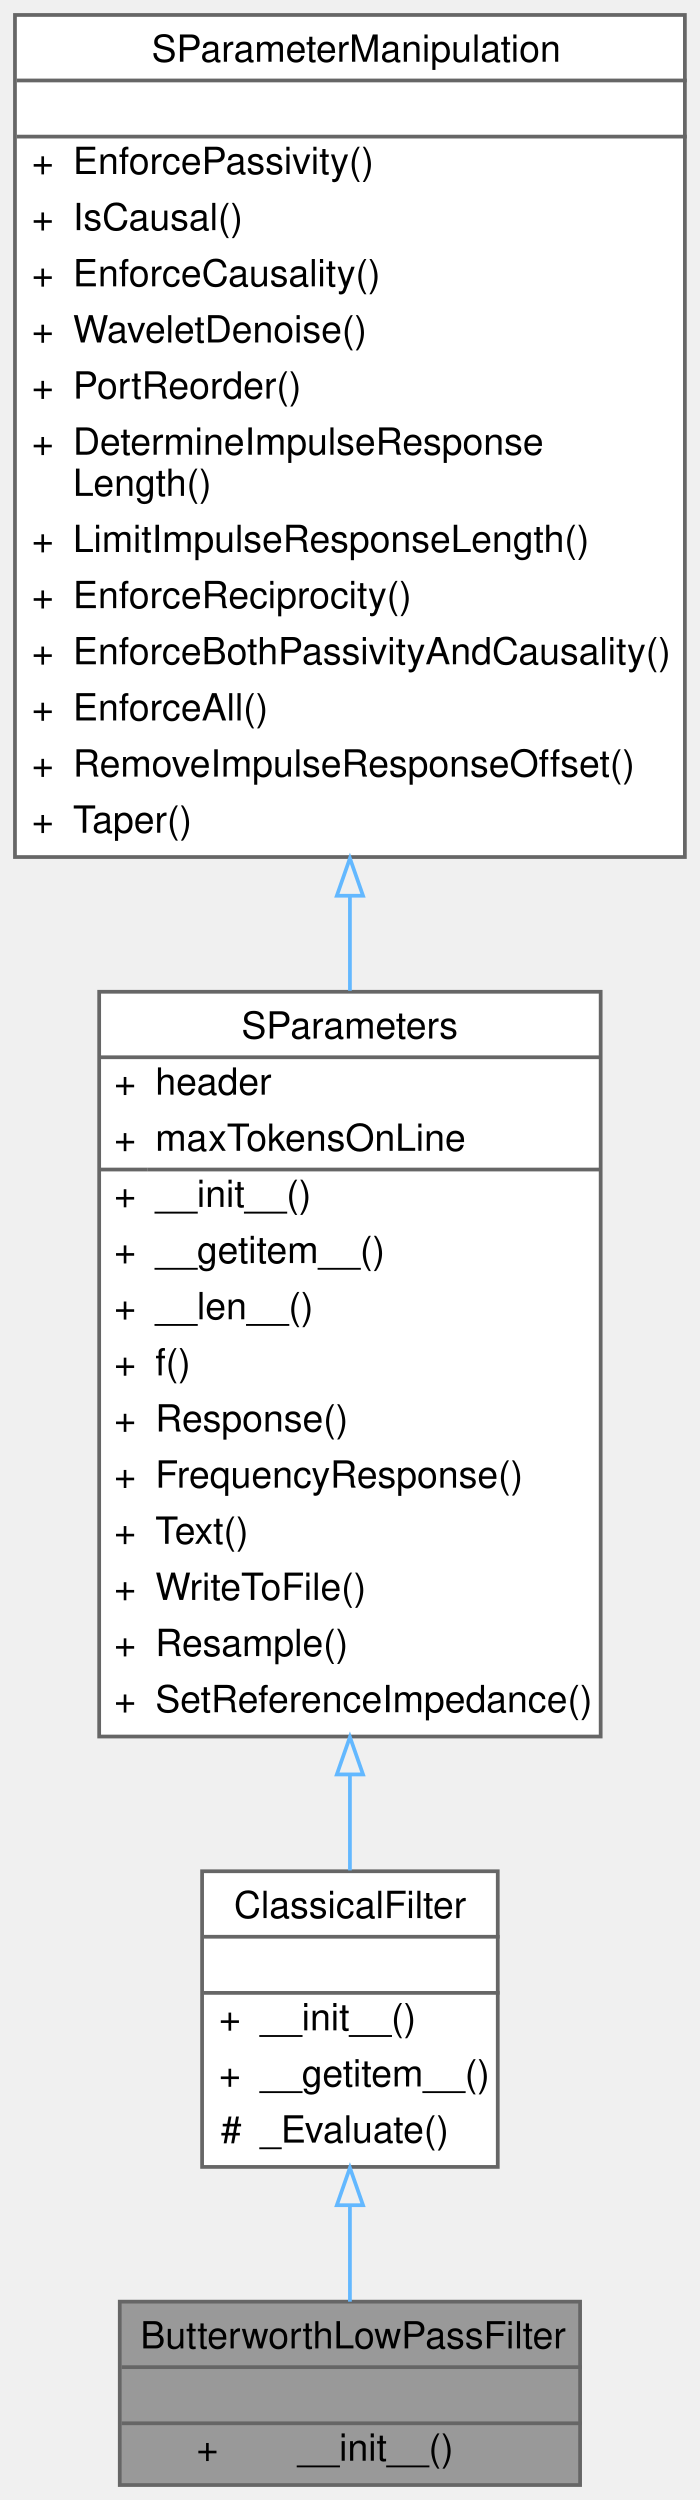
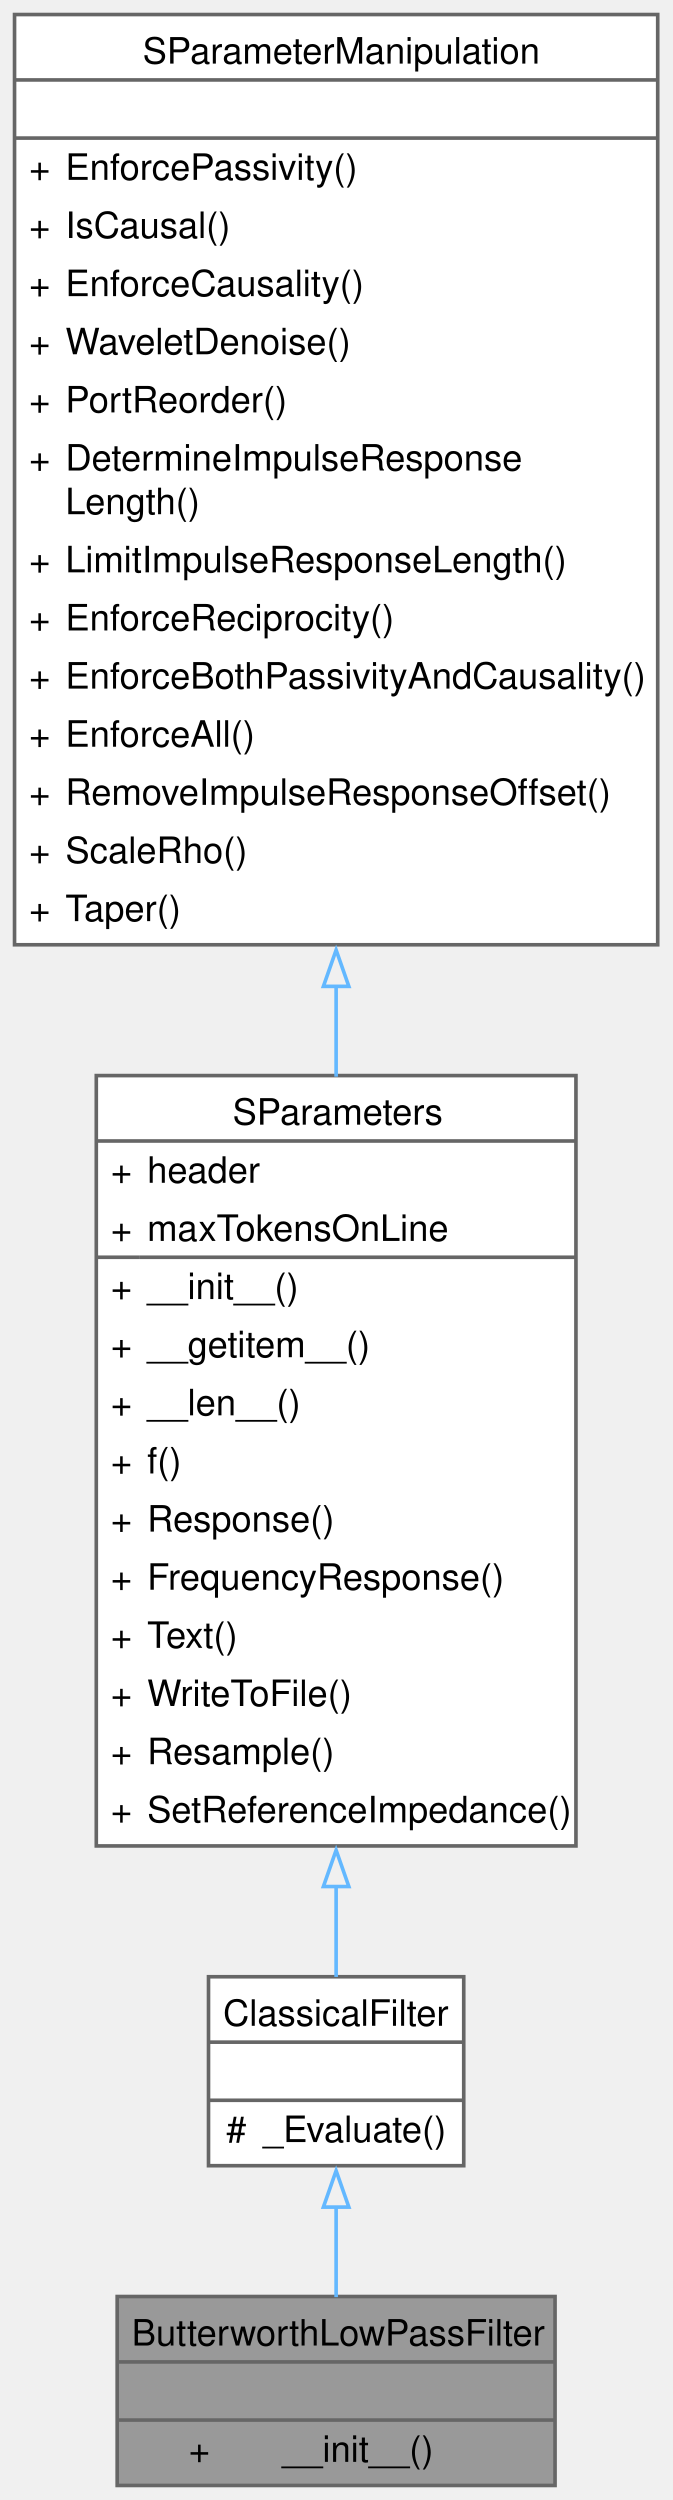
- <svg xmlns="http://www.w3.org/2000/svg" xmlns:xlink="http://www.w3.org/1999/xlink" width="187pt" height="668pt" viewBox="0.00 0.00 187.00 668.00">
-   <g id="graph0" class="graph" transform="scale(1 1) rotate(0) translate(4 664)">
+ <svg xmlns="http://www.w3.org/2000/svg" xmlns:xlink="http://www.w3.org/1999/xlink" width="185pt" height="688pt" viewBox="0.00 0.00 185.00 688.00">
+   <g id="graph0" class="graph" transform="scale(1 1) rotate(0) translate(4 684)">
    <g id="Node000001" class="node">
      <g id="a_Node000001">
        <a xlink:title="Butterworth Low pass filter.">
-           <polygon fill="#999999" stroke="transparent" points="151,-49 28,-49 28,0 151,0 151,-49" />
-           <text text-anchor="start" x="33.5" y="-36.5" font-family="Helvetica,sans-Serif" font-size="10.00">ButterworthLowPassFilter</text>
-           <text text-anchor="start" x="88" y="-21.5" font-family="Helvetica,sans-Serif" font-size="10.00"> </text>
-           <text text-anchor="start" x="48.5" y="-6.5" font-family="Helvetica,sans-Serif" font-size="10.00">+</text>
-           <text text-anchor="start" x="75.5" y="-6.5" font-family="Helvetica,sans-Serif" font-size="10.00">__init__()</text>
-           <polygon fill="#666666" stroke="#666666" points="28.5,-31.5 28.5,-31.5 151.5,-31.5 151.5,-31.5 28.5,-31.5" />
-           <polygon fill="#666666" stroke="#666666" points="28.5,-16.5 28.5,-16.5 151.5,-16.5 151.5,-16.5 28.5,-16.5" />
-           <polygon fill="none" stroke="#666666" points="28,0 28,-49 151,-49 151,0 28,0" />
+           <polygon fill="#999999" stroke="none" points="148.75,-52 28.25,-52 28.25,0 148.75,0 148.75,-52" />
+           <text xml:space="preserve" text-anchor="start" x="32.25" y="-38.5" font-family="Helvetica,sans-Serif" font-size="10.00">ButterworthLowPassFilter</text>
+           <text xml:space="preserve" text-anchor="start" x="87" y="-22.5" font-family="Helvetica,sans-Serif" font-size="10.00"> </text>
+           <text xml:space="preserve" text-anchor="start" x="47.94" y="-6.5" font-family="Helvetica,sans-Serif" font-size="10.00">+</text>
+           <text xml:space="preserve" text-anchor="start" x="73.62" y="-6.5" font-family="Helvetica,sans-Serif" font-size="10.00">__init__()</text>
+           <polygon fill="#666666" stroke="#666666" points="28.25,-34 28.25,-34 148.75,-34 148.75,-34 28.25,-34" />
+           <polygon fill="#666666" stroke="#666666" points="28.25,-18 28.25,-18 148.75,-18 148.75,-18 28.25,-18" />
+           <polygon fill="none" stroke="#666666" points="28.25,0 28.25,-52 148.75,-52 148.75,0 28.25,0" />
        </a>
      </g>
    </g>
    <g id="Node000002" class="node">
      <g id="a_Node000002">
        <a xlink:href="classSignalIntegrity_1_1Lib_1_1SParameters_1_1Devices_1_1ClassicalFilter_1_1ClassicalFilter.xhtml" target="_top" xlink:title="Classical filter.">
-           <polygon fill="white" stroke="transparent" points="129,-164 50,-164 50,-85 129,-85 129,-164" />
-           <text text-anchor="start" x="58.5" y="-151.5" font-family="Helvetica,sans-Serif" font-size="10.00">ClassicalFilter</text>
-           <text text-anchor="start" x="88" y="-136.5" font-family="Helvetica,sans-Serif" font-size="10.00"> </text>
-           <text text-anchor="start" x="54.5" y="-121.5" font-family="Helvetica,sans-Serif" font-size="10.00">+</text>
-           <text text-anchor="start" x="65.5" y="-121.5" font-family="Helvetica,sans-Serif" font-size="10.00">__init__()</text>
-           <text text-anchor="start" x="54.5" y="-106.5" font-family="Helvetica,sans-Serif" font-size="10.00">+</text>
-           <text text-anchor="start" x="65.5" y="-106.5" font-family="Helvetica,sans-Serif" font-size="10.00">__getitem__()</text>
-           <text text-anchor="start" x="55" y="-91.5" font-family="Helvetica,sans-Serif" font-size="10.00">#</text>
-           <text text-anchor="start" x="65.5" y="-91.5" font-family="Helvetica,sans-Serif" font-size="10.00">_Evaluate()</text>
-           <polygon fill="#666666" stroke="#666666" points="50.5,-146.5 50.5,-146.5 129.5,-146.5 129.5,-146.5 50.5,-146.5" />
-           <polygon fill="#666666" stroke="#666666" points="50.5,-131.5 50.5,-131.5 129.5,-131.5 129.5,-131.5 50.5,-131.5" />
-           <polygon fill="none" stroke="#666666" points="50,-85 50,-164 129,-164 129,-85 50,-85" />
+           <polygon fill="white" stroke="none" points="123.62,-140 53.38,-140 53.38,-88 123.62,-88 123.62,-140" />
+           <text xml:space="preserve" text-anchor="start" x="57.38" y="-126.5" font-family="Helvetica,sans-Serif" font-size="10.00">ClassicalFilter</text>
+           <text xml:space="preserve" text-anchor="start" x="87" y="-110.5" font-family="Helvetica,sans-Serif" font-size="10.00"> </text>
+           <text xml:space="preserve" text-anchor="start" x="58.25" y="-94.5" font-family="Helvetica,sans-Serif" font-size="10.00">#</text>
+           <text xml:space="preserve" text-anchor="start" x="68.38" y="-94.5" font-family="Helvetica,sans-Serif" font-size="10.00">_Evaluate()</text>
+           <polygon fill="#666666" stroke="#666666" points="53.38,-122 53.38,-122 123.62,-122 123.62,-122 53.38,-122" />
+           <polygon fill="#666666" stroke="#666666" points="53.38,-106 53.38,-106 123.62,-106 123.62,-106 53.38,-106" />
+           <polygon fill="none" stroke="#666666" points="53.38,-88 53.38,-140 123.62,-140 123.62,-88 53.38,-88" />
        </a>
      </g>
    </g>
    <g id="edge1_Node000001_Node000002" class="edge">
      <g id="a_edge1_Node000001_Node000002">
        <a xlink:title=" ">
-           <path fill="none" stroke="#63b8ff" d="M89.5,-74.72C89.5,-65.75 89.5,-56.78 89.5,-49" />
-           <polygon fill="none" stroke="#63b8ff" points="86,-74.77 89.5,-84.77 93,-74.77 86,-74.77" />
+           <path fill="none" stroke="#63b8ff" d="M88.5,-76.66C88.5,-68.29 88.5,-59.57 88.5,-51.82" />
+           <polygon fill="none" stroke="#63b8ff" points="85,-76.61 88.5,-86.61 92,-76.61 85,-76.61" />
        </a>
      </g>
    </g>
    <g id="Node000003" class="node">
      <g id="a_Node000003">
        <a xlink:href="classSignalIntegrity_1_1Lib_1_1SParameters_1_1SParameters_1_1SParameters.xhtml" target="_top" xlink:title="Class containing s-parameters.">
-           <polygon fill="white" stroke="transparent" points="156.5,-399 22.5,-399 22.5,-200 156.5,-200 156.5,-399" />
-           <text text-anchor="start" x="60.5" y="-386.5" font-family="Helvetica,sans-Serif" font-size="10.00">SParameters</text>
-           <text text-anchor="start" x="26.5" y="-371.5" font-family="Helvetica,sans-Serif" font-size="10.00">+</text>
-           <text text-anchor="start" x="37.5" y="-371.5" font-family="Helvetica,sans-Serif" font-size="10.00">header</text>
-           <text text-anchor="start" x="26.5" y="-356.5" font-family="Helvetica,sans-Serif" font-size="10.00">+</text>
-           <text text-anchor="start" x="37.5" y="-356.5" font-family="Helvetica,sans-Serif" font-size="10.00">maxTokensOnLine</text>
-           <text text-anchor="start" x="26.5" y="-341.5" font-family="Helvetica,sans-Serif" font-size="10.00">+</text>
-           <text text-anchor="start" x="37.5" y="-341.5" font-family="Helvetica,sans-Serif" font-size="10.00">__init__()</text>
-           <text text-anchor="start" x="26.5" y="-326.5" font-family="Helvetica,sans-Serif" font-size="10.00">+</text>
-           <text text-anchor="start" x="37.5" y="-326.5" font-family="Helvetica,sans-Serif" font-size="10.00">__getitem__()</text>
-           <text text-anchor="start" x="26.5" y="-311.5" font-family="Helvetica,sans-Serif" font-size="10.00">+</text>
-           <text text-anchor="start" x="37.5" y="-311.5" font-family="Helvetica,sans-Serif" font-size="10.00">__len__()</text>
-           <text text-anchor="start" x="26.5" y="-296.5" font-family="Helvetica,sans-Serif" font-size="10.00">+</text>
-           <text text-anchor="start" x="37.5" y="-296.5" font-family="Helvetica,sans-Serif" font-size="10.00">f()</text>
-           <text text-anchor="start" x="26.5" y="-281.5" font-family="Helvetica,sans-Serif" font-size="10.00">+</text>
-           <text text-anchor="start" x="37.5" y="-281.5" font-family="Helvetica,sans-Serif" font-size="10.00">Response()</text>
-           <text text-anchor="start" x="26.5" y="-266.5" font-family="Helvetica,sans-Serif" font-size="10.00">+</text>
-           <text text-anchor="start" x="37.5" y="-266.5" font-family="Helvetica,sans-Serif" font-size="10.00">FrequencyResponse()</text>
-           <text text-anchor="start" x="26.5" y="-251.5" font-family="Helvetica,sans-Serif" font-size="10.00">+</text>
-           <text text-anchor="start" x="37.5" y="-251.5" font-family="Helvetica,sans-Serif" font-size="10.00">Text()</text>
-           <text text-anchor="start" x="26.5" y="-236.5" font-family="Helvetica,sans-Serif" font-size="10.00">+</text>
-           <text text-anchor="start" x="37.5" y="-236.5" font-family="Helvetica,sans-Serif" font-size="10.00">WriteToFile()</text>
-           <text text-anchor="start" x="26.5" y="-221.5" font-family="Helvetica,sans-Serif" font-size="10.00">+</text>
-           <text text-anchor="start" x="37.5" y="-221.5" font-family="Helvetica,sans-Serif" font-size="10.00">Resample()</text>
-           <text text-anchor="start" x="26.5" y="-206.5" font-family="Helvetica,sans-Serif" font-size="10.00">+</text>
-           <text text-anchor="start" x="37.5" y="-206.5" font-family="Helvetica,sans-Serif" font-size="10.00">SetReferenceImpedance()</text>
-           <polygon fill="#666666" stroke="#666666" points="22.5,-381.5 22.5,-381.5 156.5,-381.5 156.5,-381.5 22.5,-381.5" />
-           <polygon fill="#666666" stroke="#666666" points="22.5,-351.5 22.5,-351.5 35.5,-351.5 35.5,-351.5 22.5,-351.5" />
-           <polygon fill="#666666" stroke="#666666" points="35.5,-351.5 35.5,-351.5 156.5,-351.5 156.5,-351.5 35.5,-351.5" />
-           <polygon fill="none" stroke="#666666" points="22.5,-200 22.5,-399 156.5,-399 156.5,-200 22.5,-200" />
+           <polygon fill="white" stroke="none" points="154.5,-388 22.5,-388 22.5,-176 154.5,-176 154.5,-388" />
+           <text xml:space="preserve" text-anchor="start" x="60" y="-374.5" font-family="Helvetica,sans-Serif" font-size="10.00">SParameters</text>
+           <text xml:space="preserve" text-anchor="start" x="26.5" y="-358.5" font-family="Helvetica,sans-Serif" font-size="10.00">+</text>
+           <text xml:space="preserve" text-anchor="start" x="36.5" y="-358.5" font-family="Helvetica,sans-Serif" font-size="10.00">header</text>
+           <text xml:space="preserve" text-anchor="start" x="26.5" y="-342.5" font-family="Helvetica,sans-Serif" font-size="10.00">+</text>
+           <text xml:space="preserve" text-anchor="start" x="36.5" y="-342.5" font-family="Helvetica,sans-Serif" font-size="10.00">maxTokensOnLine</text>
+           <text xml:space="preserve" text-anchor="start" x="26.5" y="-326.5" font-family="Helvetica,sans-Serif" font-size="10.00">+</text>
+           <text xml:space="preserve" text-anchor="start" x="36.5" y="-326.5" font-family="Helvetica,sans-Serif" font-size="10.00">__init__()</text>
+           <text xml:space="preserve" text-anchor="start" x="26.5" y="-310.5" font-family="Helvetica,sans-Serif" font-size="10.00">+</text>
+           <text xml:space="preserve" text-anchor="start" x="36.5" y="-310.5" font-family="Helvetica,sans-Serif" font-size="10.00">__getitem__()</text>
+           <text xml:space="preserve" text-anchor="start" x="26.5" y="-294.5" font-family="Helvetica,sans-Serif" font-size="10.00">+</text>
+           <text xml:space="preserve" text-anchor="start" x="36.5" y="-294.5" font-family="Helvetica,sans-Serif" font-size="10.00">__len__()</text>
+           <text xml:space="preserve" text-anchor="start" x="26.5" y="-278.5" font-family="Helvetica,sans-Serif" font-size="10.00">+</text>
+           <text xml:space="preserve" text-anchor="start" x="36.5" y="-278.5" font-family="Helvetica,sans-Serif" font-size="10.00">f()</text>
+           <text xml:space="preserve" text-anchor="start" x="26.5" y="-262.5" font-family="Helvetica,sans-Serif" font-size="10.00">+</text>
+           <text xml:space="preserve" text-anchor="start" x="36.5" y="-262.5" font-family="Helvetica,sans-Serif" font-size="10.00">Response()</text>
+           <text xml:space="preserve" text-anchor="start" x="26.5" y="-246.5" font-family="Helvetica,sans-Serif" font-size="10.00">+</text>
+           <text xml:space="preserve" text-anchor="start" x="36.5" y="-246.5" font-family="Helvetica,sans-Serif" font-size="10.00">FrequencyResponse()</text>
+           <text xml:space="preserve" text-anchor="start" x="26.5" y="-230.5" font-family="Helvetica,sans-Serif" font-size="10.00">+</text>
+           <text xml:space="preserve" text-anchor="start" x="36.5" y="-230.5" font-family="Helvetica,sans-Serif" font-size="10.00">Text()</text>
+           <text xml:space="preserve" text-anchor="start" x="26.5" y="-214.5" font-family="Helvetica,sans-Serif" font-size="10.00">+</text>
+           <text xml:space="preserve" text-anchor="start" x="36.5" y="-214.5" font-family="Helvetica,sans-Serif" font-size="10.00">WriteToFile()</text>
+           <text xml:space="preserve" text-anchor="start" x="26.5" y="-198.5" font-family="Helvetica,sans-Serif" font-size="10.00">+</text>
+           <text xml:space="preserve" text-anchor="start" x="36.5" y="-198.5" font-family="Helvetica,sans-Serif" font-size="10.00">Resample()</text>
+           <text xml:space="preserve" text-anchor="start" x="26.5" y="-182.5" font-family="Helvetica,sans-Serif" font-size="10.00">+</text>
+           <text xml:space="preserve" text-anchor="start" x="36.5" y="-182.5" font-family="Helvetica,sans-Serif" font-size="10.00">SetReferenceImpedance()</text>
+           <polygon fill="#666666" stroke="#666666" points="22.5,-370 22.5,-370 154.5,-370 154.5,-370 22.5,-370" />
+           <polygon fill="#666666" stroke="#666666" points="22.5,-338 22.5,-338 34.5,-338 34.5,-338 22.5,-338" />
+           <polygon fill="#666666" stroke="#666666" points="34.5,-338 34.5,-338 154.5,-338 154.5,-338 34.5,-338" />
+           <polygon fill="none" stroke="#666666" points="22.5,-176 22.5,-388 154.5,-388 154.5,-176 22.5,-176" />
        </a>
      </g>
    </g>
    <g id="edge2_Node000002_Node000003" class="edge">
      <g id="a_edge2_Node000002_Node000003">
        <a xlink:title=" ">
-           <path fill="none" stroke="#63b8ff" d="M89.5,-189.64C89.5,-180.69 89.5,-172.08 89.5,-164.23" />
-           <polygon fill="none" stroke="#63b8ff" points="86,-189.87 89.5,-199.87 93,-189.87 86,-189.87" />
+           <path fill="none" stroke="#63b8ff" d="M88.5,-164.91C88.5,-155.76 88.5,-147.26 88.5,-139.95" />
+           <polygon fill="none" stroke="#63b8ff" points="85,-164.83 88.5,-174.83 92,-164.83 85,-164.83" />
        </a>
      </g>
    </g>
    <g id="Node000004" class="node">
      <g id="a_Node000004">
        <a xlink:href="classSignalIntegrity_1_1Lib_1_1SParameters_1_1SParameterManipulation_1_1SParameterManipulation.xhtml" target="_top" xlink:title="Class for manipulations on s-parameters involving passivity, causality, etc.">
-           <polygon fill="white" stroke="transparent" points="179,-660 0,-660 0,-435 179,-435 179,-660" />
-           <text text-anchor="start" x="36.5" y="-647.5" font-family="Helvetica,sans-Serif" font-size="10.00">SParameterManipulation</text>
-           <text text-anchor="start" x="88" y="-632.5" font-family="Helvetica,sans-Serif" font-size="10.00"> </text>
-           <text text-anchor="start" x="4.5" y="-617.5" font-family="Helvetica,sans-Serif" font-size="10.00">+</text>
-           <text text-anchor="start" x="15.5" y="-617.5" font-family="Helvetica,sans-Serif" font-size="10.00">EnforcePassivity()</text>
-           <text text-anchor="start" x="4.5" y="-602.5" font-family="Helvetica,sans-Serif" font-size="10.00">+</text>
-           <text text-anchor="start" x="15.5" y="-602.5" font-family="Helvetica,sans-Serif" font-size="10.00">IsCausal()</text>
-           <text text-anchor="start" x="4.5" y="-587.5" font-family="Helvetica,sans-Serif" font-size="10.00">+</text>
-           <text text-anchor="start" x="15.5" y="-587.5" font-family="Helvetica,sans-Serif" font-size="10.00">EnforceCausality()</text>
-           <text text-anchor="start" x="4.5" y="-572.5" font-family="Helvetica,sans-Serif" font-size="10.00">+</text>
-           <text text-anchor="start" x="15.5" y="-572.5" font-family="Helvetica,sans-Serif" font-size="10.00">WaveletDenoise()</text>
-           <text text-anchor="start" x="4.5" y="-557.5" font-family="Helvetica,sans-Serif" font-size="10.00">+</text>
-           <text text-anchor="start" x="15.5" y="-557.5" font-family="Helvetica,sans-Serif" font-size="10.00">PortReorder()</text>
-           <text text-anchor="start" x="4.5" y="-542.5" font-family="Helvetica,sans-Serif" font-size="10.00">+</text>
-           <text text-anchor="start" x="15.5" y="-542.5" font-family="Helvetica,sans-Serif" font-size="10.00">DetermineImpulseResponse</text>
-           <text text-anchor="start" x="15.5" y="-531.5" font-family="Helvetica,sans-Serif" font-size="10.00">Length()</text>
-           <text text-anchor="start" x="4.5" y="-516.5" font-family="Helvetica,sans-Serif" font-size="10.00">+</text>
-           <text text-anchor="start" x="15.5" y="-516.5" font-family="Helvetica,sans-Serif" font-size="10.00">LimitImpulseResponseLength()</text>
-           <text text-anchor="start" x="4.5" y="-501.5" font-family="Helvetica,sans-Serif" font-size="10.00">+</text>
-           <text text-anchor="start" x="15.5" y="-501.5" font-family="Helvetica,sans-Serif" font-size="10.00">EnforceReciprocity()</text>
-           <text text-anchor="start" x="4.5" y="-486.5" font-family="Helvetica,sans-Serif" font-size="10.00">+</text>
-           <text text-anchor="start" x="15.5" y="-486.5" font-family="Helvetica,sans-Serif" font-size="10.00">EnforceBothPassivityAndCausality()</text>
-           <text text-anchor="start" x="4.5" y="-471.5" font-family="Helvetica,sans-Serif" font-size="10.00">+</text>
-           <text text-anchor="start" x="15.5" y="-471.5" font-family="Helvetica,sans-Serif" font-size="10.00">EnforceAll()</text>
-           <text text-anchor="start" x="4.5" y="-456.5" font-family="Helvetica,sans-Serif" font-size="10.00">+</text>
-           <text text-anchor="start" x="15.5" y="-456.5" font-family="Helvetica,sans-Serif" font-size="10.00">RemoveImpulseResponseOffset()</text>
-           <text text-anchor="start" x="4.5" y="-441.5" font-family="Helvetica,sans-Serif" font-size="10.00">+</text>
-           <text text-anchor="start" x="15.5" y="-441.5" font-family="Helvetica,sans-Serif" font-size="10.00">Taper()</text>
-           <polygon fill="#666666" stroke="#666666" points="0.5,-642.5 0.5,-642.5 179.5,-642.5 179.5,-642.5 0.5,-642.5" />
-           <polygon fill="#666666" stroke="#666666" points="0.5,-627.5 0.5,-627.5 179.5,-627.5 179.5,-627.5 0.5,-627.5" />
-           <polygon fill="none" stroke="#666666" points="0,-435 0,-660 179,-660 179,-435 0,-435" />
+           <polygon fill="white" stroke="none" points="177,-680 0,-680 0,-424 177,-424 177,-680" />
+           <text xml:space="preserve" text-anchor="start" x="35.25" y="-666.5" font-family="Helvetica,sans-Serif" font-size="10.00">SParameterManipulation</text>
+           <text xml:space="preserve" text-anchor="start" x="87" y="-650.5" font-family="Helvetica,sans-Serif" font-size="10.00"> </text>
+           <text xml:space="preserve" text-anchor="start" x="4" y="-634.5" font-family="Helvetica,sans-Serif" font-size="10.00">+</text>
+           <text xml:space="preserve" text-anchor="start" x="14" y="-634.5" font-family="Helvetica,sans-Serif" font-size="10.00">EnforcePassivity()</text>
+           <text xml:space="preserve" text-anchor="start" x="4" y="-618.5" font-family="Helvetica,sans-Serif" font-size="10.00">+</text>
+           <text xml:space="preserve" text-anchor="start" x="14" y="-618.5" font-family="Helvetica,sans-Serif" font-size="10.00">IsCausal()</text>
+           <text xml:space="preserve" text-anchor="start" x="4" y="-602.5" font-family="Helvetica,sans-Serif" font-size="10.00">+</text>
+           <text xml:space="preserve" text-anchor="start" x="14" y="-602.5" font-family="Helvetica,sans-Serif" font-size="10.00">EnforceCausality()</text>
+           <text xml:space="preserve" text-anchor="start" x="4" y="-586.5" font-family="Helvetica,sans-Serif" font-size="10.00">+</text>
+           <text xml:space="preserve" text-anchor="start" x="14" y="-586.5" font-family="Helvetica,sans-Serif" font-size="10.00">WaveletDenoise()</text>
+           <text xml:space="preserve" text-anchor="start" x="4" y="-570.5" font-family="Helvetica,sans-Serif" font-size="10.00">+</text>
+           <text xml:space="preserve" text-anchor="start" x="14" y="-570.5" font-family="Helvetica,sans-Serif" font-size="10.00">PortReorder()</text>
+           <text xml:space="preserve" text-anchor="start" x="4" y="-554.5" font-family="Helvetica,sans-Serif" font-size="10.00">+</text>
+           <text xml:space="preserve" text-anchor="start" x="14" y="-554.5" font-family="Helvetica,sans-Serif" font-size="10.00">DetermineImpulseResponse</text>
+           <text xml:space="preserve" text-anchor="start" x="14" y="-542.5" font-family="Helvetica,sans-Serif" font-size="10.00">Length()</text>
+           <text xml:space="preserve" text-anchor="start" x="4" y="-526.5" font-family="Helvetica,sans-Serif" font-size="10.00">+</text>
+           <text xml:space="preserve" text-anchor="start" x="14" y="-526.5" font-family="Helvetica,sans-Serif" font-size="10.00">LimitImpulseResponseLength()</text>
+           <text xml:space="preserve" text-anchor="start" x="4" y="-510.5" font-family="Helvetica,sans-Serif" font-size="10.00">+</text>
+           <text xml:space="preserve" text-anchor="start" x="14" y="-510.5" font-family="Helvetica,sans-Serif" font-size="10.00">EnforceReciprocity()</text>
+           <text xml:space="preserve" text-anchor="start" x="4" y="-494.5" font-family="Helvetica,sans-Serif" font-size="10.00">+</text>
+           <text xml:space="preserve" text-anchor="start" x="14" y="-494.5" font-family="Helvetica,sans-Serif" font-size="10.00">EnforceBothPassivityAndCausality()</text>
+           <text xml:space="preserve" text-anchor="start" x="4" y="-478.5" font-family="Helvetica,sans-Serif" font-size="10.00">+</text>
+           <text xml:space="preserve" text-anchor="start" x="14" y="-478.5" font-family="Helvetica,sans-Serif" font-size="10.00">EnforceAll()</text>
+           <text xml:space="preserve" text-anchor="start" x="4" y="-462.5" font-family="Helvetica,sans-Serif" font-size="10.00">+</text>
+           <text xml:space="preserve" text-anchor="start" x="14" y="-462.5" font-family="Helvetica,sans-Serif" font-size="10.00">RemoveImpulseResponseOffset()</text>
+           <text xml:space="preserve" text-anchor="start" x="4" y="-446.5" font-family="Helvetica,sans-Serif" font-size="10.00">+</text>
+           <text xml:space="preserve" text-anchor="start" x="14" y="-446.5" font-family="Helvetica,sans-Serif" font-size="10.00">ScaleRho()</text>
+           <text xml:space="preserve" text-anchor="start" x="4" y="-430.5" font-family="Helvetica,sans-Serif" font-size="10.00">+</text>
+           <text xml:space="preserve" text-anchor="start" x="14" y="-430.5" font-family="Helvetica,sans-Serif" font-size="10.00">Taper()</text>
+           <polygon fill="#666666" stroke="#666666" points="0,-662 0,-662 177,-662 177,-662 0,-662" />
+           <polygon fill="#666666" stroke="#666666" points="0,-646 0,-646 177,-646 177,-646 0,-646" />
+           <polygon fill="none" stroke="#666666" points="0,-424 0,-680 177,-680 177,-424 0,-424" />
        </a>
      </g>
    </g>
    <g id="edge3_Node000003_Node000004" class="edge">
      <g id="a_edge3_Node000003_Node000004">
        <a xlink:title=" ">
-           <path fill="none" stroke="#63b8ff" d="M89.5,-424.4C89.5,-415.97 89.5,-407.55 89.5,-399.27" />
-           <polygon fill="none" stroke="#63b8ff" points="86,-424.66 89.5,-434.66 93,-424.66 86,-424.66" />
+           <path fill="none" stroke="#63b8ff" d="M88.5,-412.64C88.5,-404.26 88.5,-395.91 88.5,-387.7" />
+           <polygon fill="none" stroke="#63b8ff" points="85,-412.55 88.5,-422.55 92,-412.55 85,-412.55" />
        </a>
      </g>
    </g>
  </g>
</svg>
